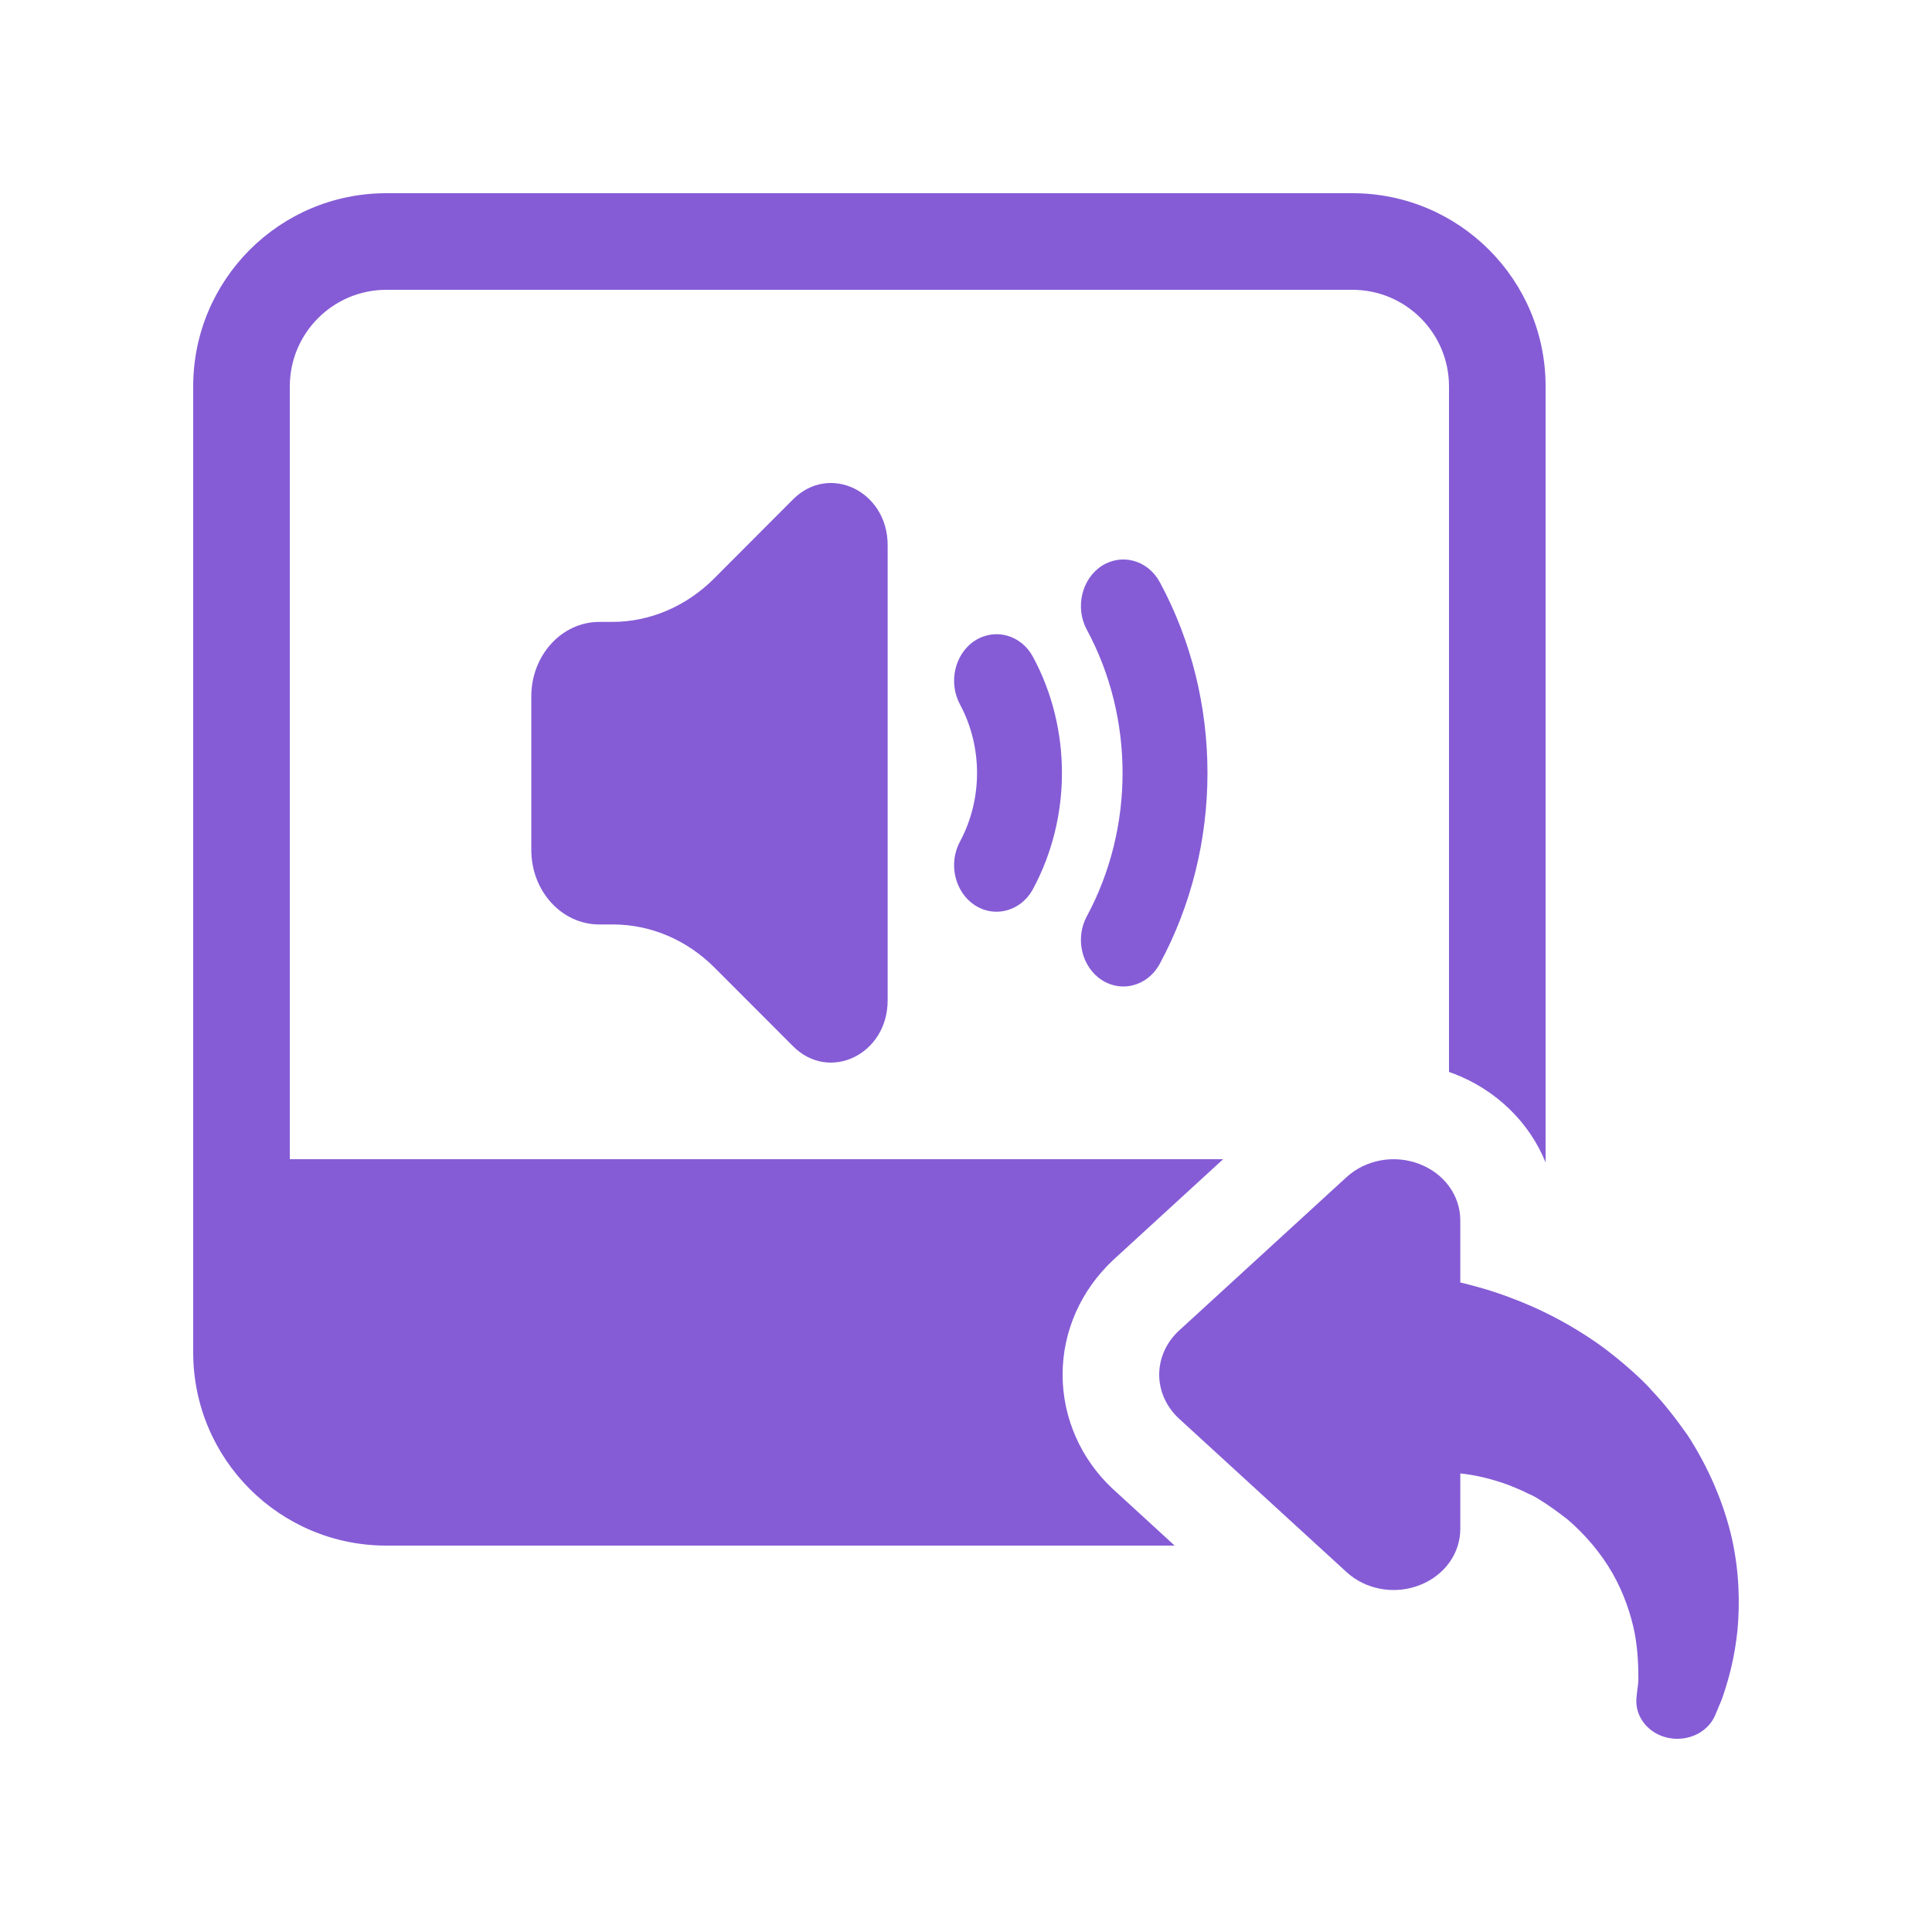
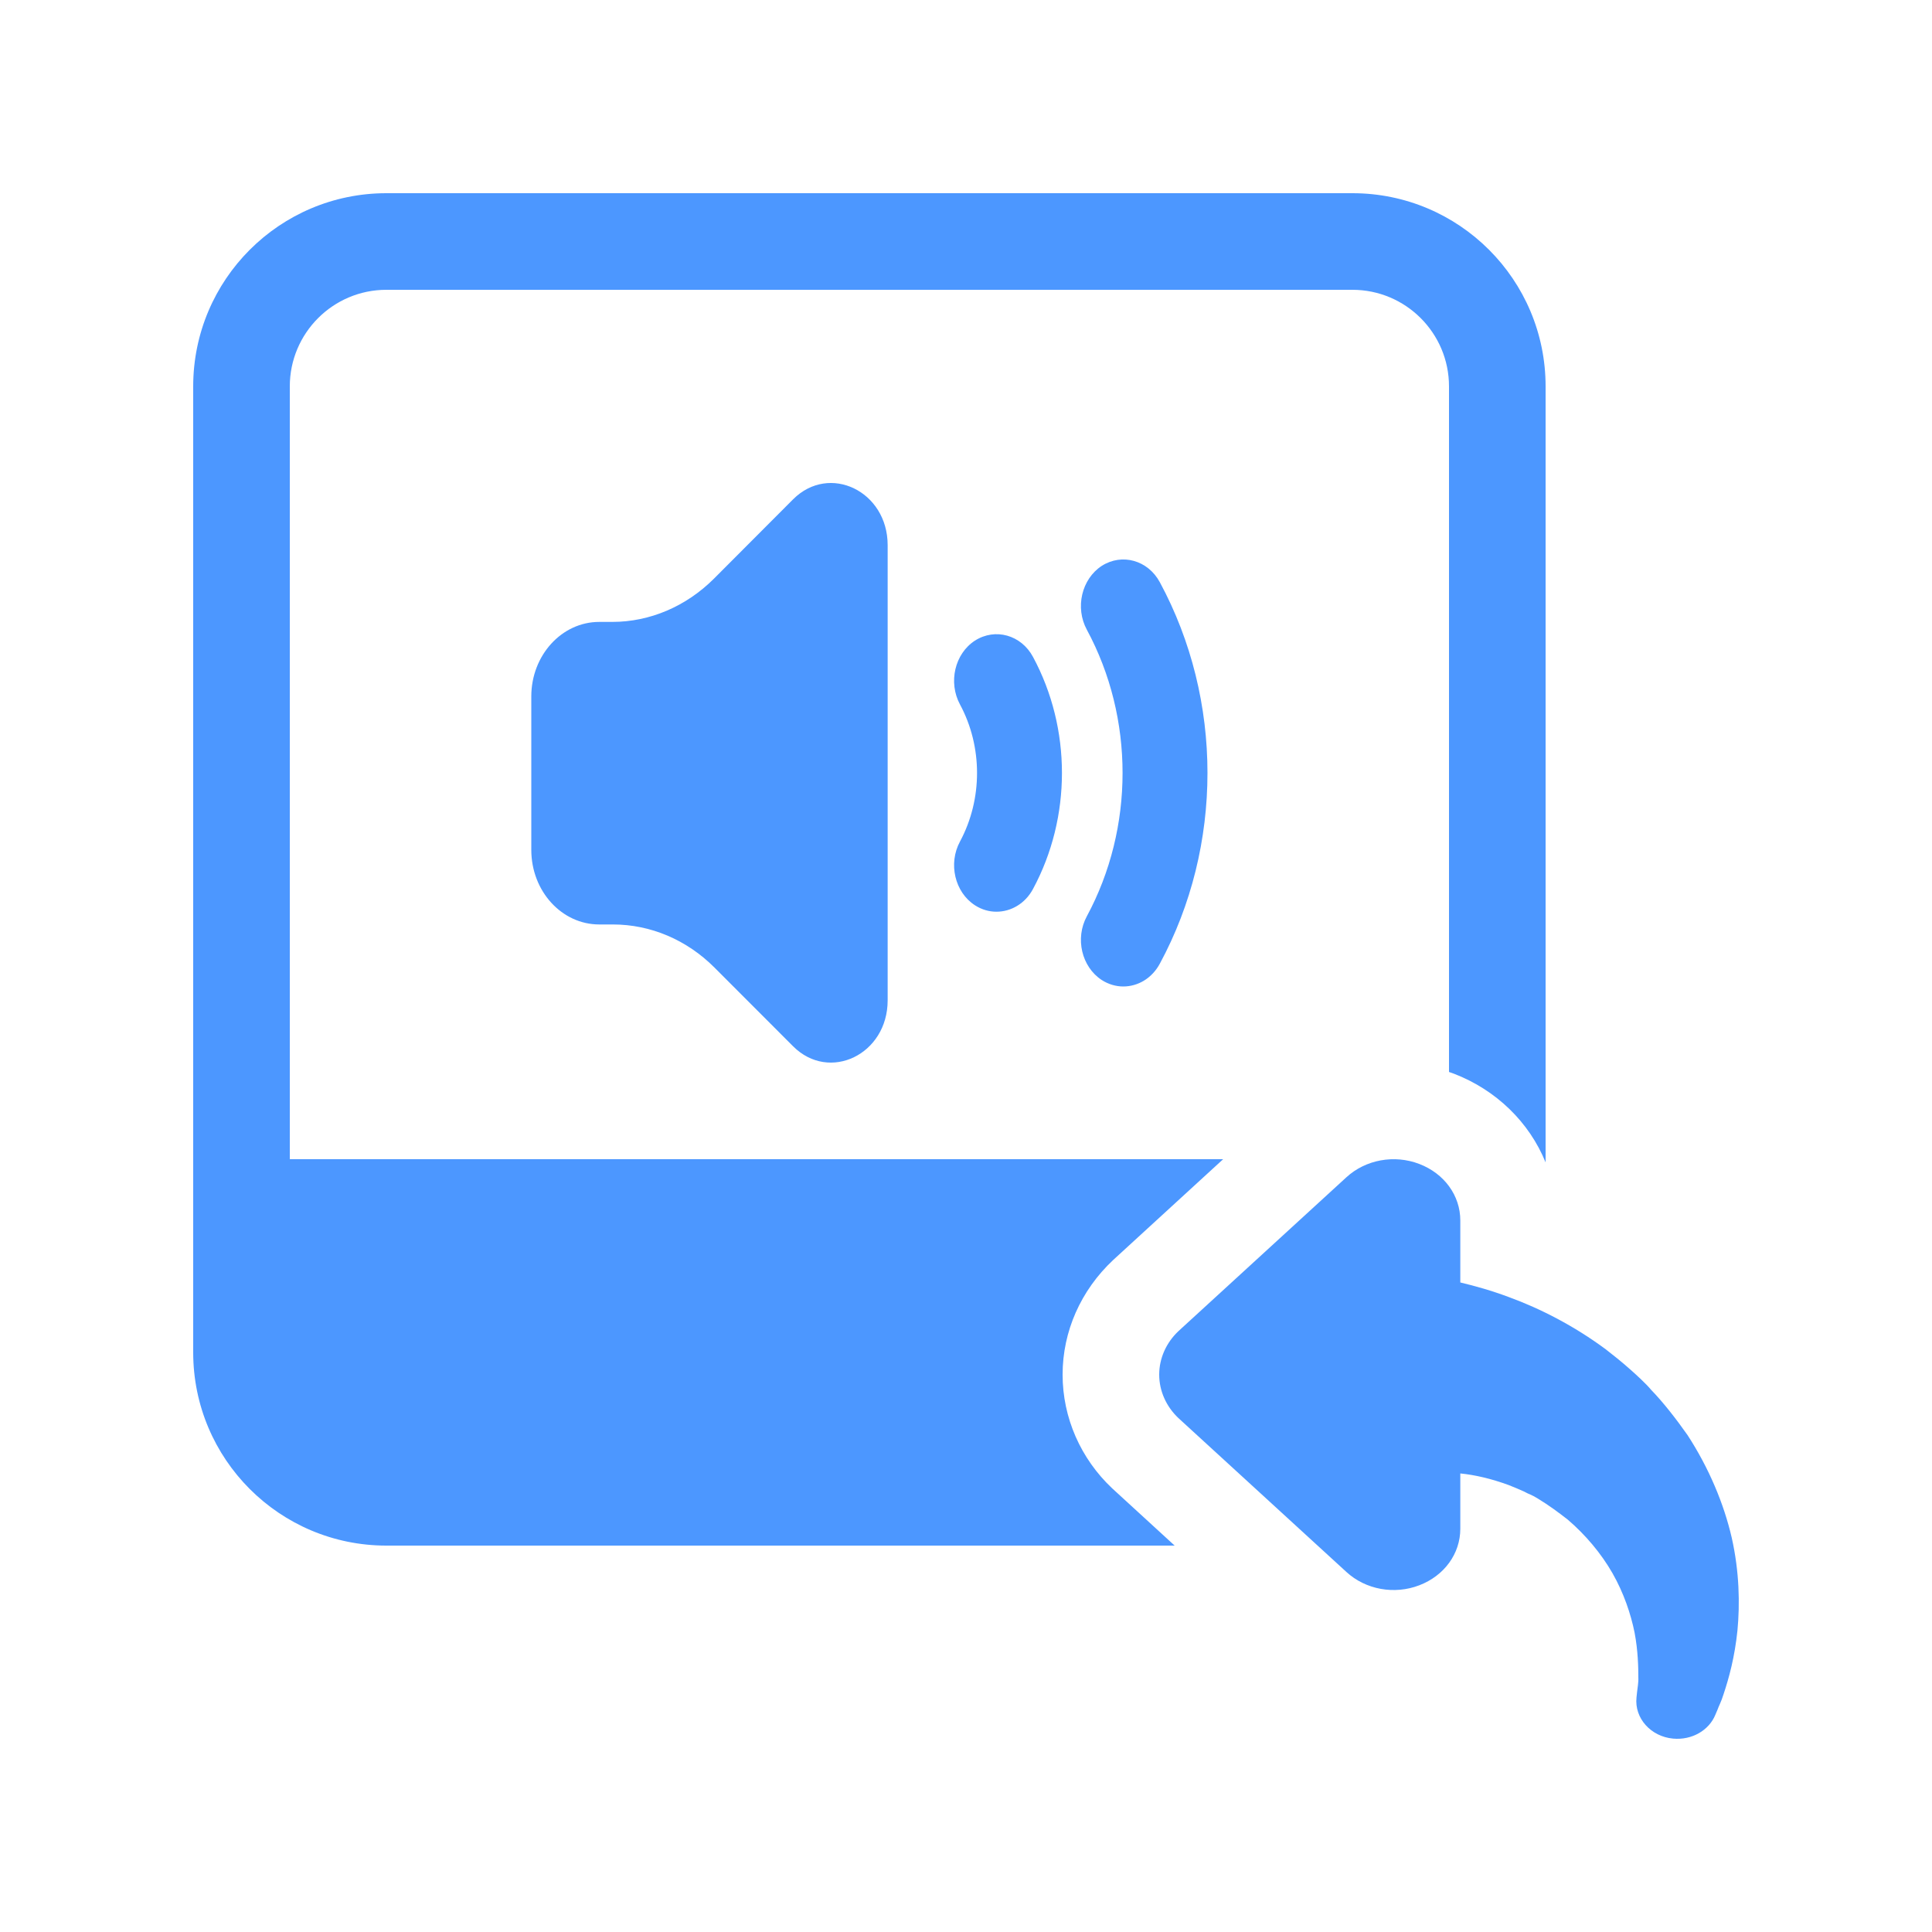
<svg xmlns="http://www.w3.org/2000/svg" width="20px" height="20px" viewBox="0 0 20 20" version="1.1">
  <g id="Sound/General/Copy-to-New" stroke="none" stroke-width="1" fill="none" fill-rule="evenodd">
-     <path d="M15,11.097 L15,4 C15,3.448 14.552,3 14,3 L4,3 C3.448,3 3,3.448 3,4 L3,12 L12.662,12 L11.524,13.043 C11.188,13.358 11,13.783 11,14.23 C11,14.677 11.188,15.101 11.513,15.407 L12.16,16 L4,16 C2.895,16 2,15.105 2,14 L2,4 C2,2.895 2.895,2 4,2 L14,2 C15.105,2 16,2.895 16,4 L16,12.033 C15.831,11.618 15.49,11.284 15.051,11.115 C15.034,11.109 15.017,11.103 15,11.097 Z M10.315,9.438 C10.24,9.438 10.163,9.417 10.092,9.371 C9.884,9.236 9.814,8.94 9.938,8.711 C10.173,8.273 10.173,7.73 9.938,7.293 C9.814,7.063 9.884,6.767 10.092,6.632 C10.303,6.497 10.572,6.573 10.694,6.801 C11.093,7.542 11.093,8.461 10.694,9.202 C10.613,9.354 10.466,9.438 10.315,9.438 Z M11.628,10.212 C11.553,10.212 11.475,10.19 11.405,10.145 C11.197,10.009 11.127,9.714 11.251,9.485 C11.744,8.57 11.744,7.433 11.251,6.519 C11.127,6.29 11.197,5.994 11.405,5.858 C11.615,5.724 11.884,5.799 12.007,6.028 C12.664,7.245 12.664,8.758 12.007,9.975 C11.925,10.128 11.779,10.212 11.628,10.212 Z M9.189,5.643 L9.189,10.356 C9.189,10.915 8.586,11.207 8.21,10.831 L7.397,10.017 C7.11,9.729 6.735,9.57 6.345,9.57 L6.203,9.57 C5.815,9.57 5.5,9.225 5.5,8.798 L5.5,7.209 C5.5,6.784 5.815,6.438 6.203,6.438 L6.338,6.438 C6.727,6.438 7.102,6.278 7.39,5.991 L8.21,5.169 C8.586,4.793 9.189,5.085 9.189,5.643 Z M13.938,12.187 C14.137,12.004 14.434,11.95 14.692,12.049 C14.951,12.148 15.117,12.376 15.117,12.634 L15.117,13.276 C15.268,13.312 15.441,13.36 15.624,13.429 C15.944,13.546 16.297,13.726 16.624,13.969 C16.705,14.032 16.784,14.095 16.862,14.164 C16.931,14.224 17.042,14.326 17.091,14.386 C17.222,14.521 17.356,14.695 17.47,14.857 C17.692,15.199 17.846,15.568 17.927,15.919 C18.006,16.27 18.012,16.603 17.986,16.879 C17.957,17.158 17.898,17.371 17.842,17.539 C17.816,17.623 17.793,17.659 17.78,17.698 L17.757,17.752 C17.692,17.911 17.516,18.016 17.32,17.998 C17.088,17.977 16.918,17.785 16.941,17.572 L16.947,17.515 C16.95,17.482 16.963,17.416 16.96,17.365 C16.96,17.263 16.957,17.089 16.921,16.9 C16.882,16.708 16.81,16.492 16.692,16.285 C16.575,16.081 16.414,15.889 16.228,15.73 C16.127,15.652 16.039,15.586 15.921,15.514 C15.849,15.469 15.833,15.472 15.774,15.439 C15.722,15.415 15.669,15.394 15.617,15.373 C15.437,15.307 15.268,15.268 15.117,15.253 L15.117,15.826 C15.117,16.084 14.951,16.312 14.692,16.411 C14.434,16.51 14.137,16.456 13.938,16.273 L12.199,14.68 C12.072,14.56 12,14.398 12,14.23 C12,14.062 12.072,13.9 12.199,13.78 L13.938,12.187 Z" id="Copy-to-New" fill="#855CD6" fill-rule="nonzero" />
+     <path d="M15,11.097 L15,4 C15,3.448 14.552,3 14,3 L4,3 C3.448,3 3,3.448 3,4 L3,12 L12.662,12 L11.524,13.043 C11.188,13.358 11,13.783 11,14.23 C11,14.677 11.188,15.101 11.513,15.407 L12.16,16 L4,16 C2.895,16 2,15.105 2,14 L2,4 C2,2.895 2.895,2 4,2 L14,2 C15.105,2 16,2.895 16,4 L16,12.033 C15.831,11.618 15.49,11.284 15.051,11.115 C15.034,11.109 15.017,11.103 15,11.097 Z M10.315,9.438 C10.24,9.438 10.163,9.417 10.092,9.371 C9.884,9.236 9.814,8.94 9.938,8.711 C10.173,8.273 10.173,7.73 9.938,7.293 C9.814,7.063 9.884,6.767 10.092,6.632 C10.303,6.497 10.572,6.573 10.694,6.801 C11.093,7.542 11.093,8.461 10.694,9.202 C10.613,9.354 10.466,9.438 10.315,9.438 Z M11.628,10.212 C11.553,10.212 11.475,10.19 11.405,10.145 C11.197,10.009 11.127,9.714 11.251,9.485 C11.744,8.57 11.744,7.433 11.251,6.519 C11.127,6.29 11.197,5.994 11.405,5.858 C11.615,5.724 11.884,5.799 12.007,6.028 C12.664,7.245 12.664,8.758 12.007,9.975 C11.925,10.128 11.779,10.212 11.628,10.212 Z M9.189,5.643 L9.189,10.356 C9.189,10.915 8.586,11.207 8.21,10.831 L7.397,10.017 C7.11,9.729 6.735,9.57 6.345,9.57 L6.203,9.57 C5.815,9.57 5.5,9.225 5.5,8.798 L5.5,7.209 C5.5,6.784 5.815,6.438 6.203,6.438 L6.338,6.438 C6.727,6.438 7.102,6.278 7.39,5.991 L8.21,5.169 C8.586,4.793 9.189,5.085 9.189,5.643 Z M13.938,12.187 C14.137,12.004 14.434,11.95 14.692,12.049 C14.951,12.148 15.117,12.376 15.117,12.634 L15.117,13.276 C15.268,13.312 15.441,13.36 15.624,13.429 C15.944,13.546 16.297,13.726 16.624,13.969 C16.705,14.032 16.784,14.095 16.862,14.164 C16.931,14.224 17.042,14.326 17.091,14.386 C17.222,14.521 17.356,14.695 17.47,14.857 C17.692,15.199 17.846,15.568 17.927,15.919 C18.006,16.27 18.012,16.603 17.986,16.879 C17.957,17.158 17.898,17.371 17.842,17.539 C17.816,17.623 17.793,17.659 17.78,17.698 L17.757,17.752 C17.692,17.911 17.516,18.016 17.32,17.998 C17.088,17.977 16.918,17.785 16.941,17.572 L16.947,17.515 C16.95,17.482 16.963,17.416 16.96,17.365 C16.96,17.263 16.957,17.089 16.921,16.9 C16.882,16.708 16.81,16.492 16.692,16.285 C16.575,16.081 16.414,15.889 16.228,15.73 C16.127,15.652 16.039,15.586 15.921,15.514 C15.849,15.469 15.833,15.472 15.774,15.439 C15.722,15.415 15.669,15.394 15.617,15.373 C15.437,15.307 15.268,15.268 15.117,15.253 L15.117,15.826 C15.117,16.084 14.951,16.312 14.692,16.411 C14.434,16.51 14.137,16.456 13.938,16.273 L12.199,14.68 C12.072,14.56 12,14.398 12,14.23 C12,14.062 12.072,13.9 12.199,13.78 L13.938,12.187 Z" id="Copy-to-New" fill="#4C97FF" fill-rule="nonzero" />
  </g>
</svg>
